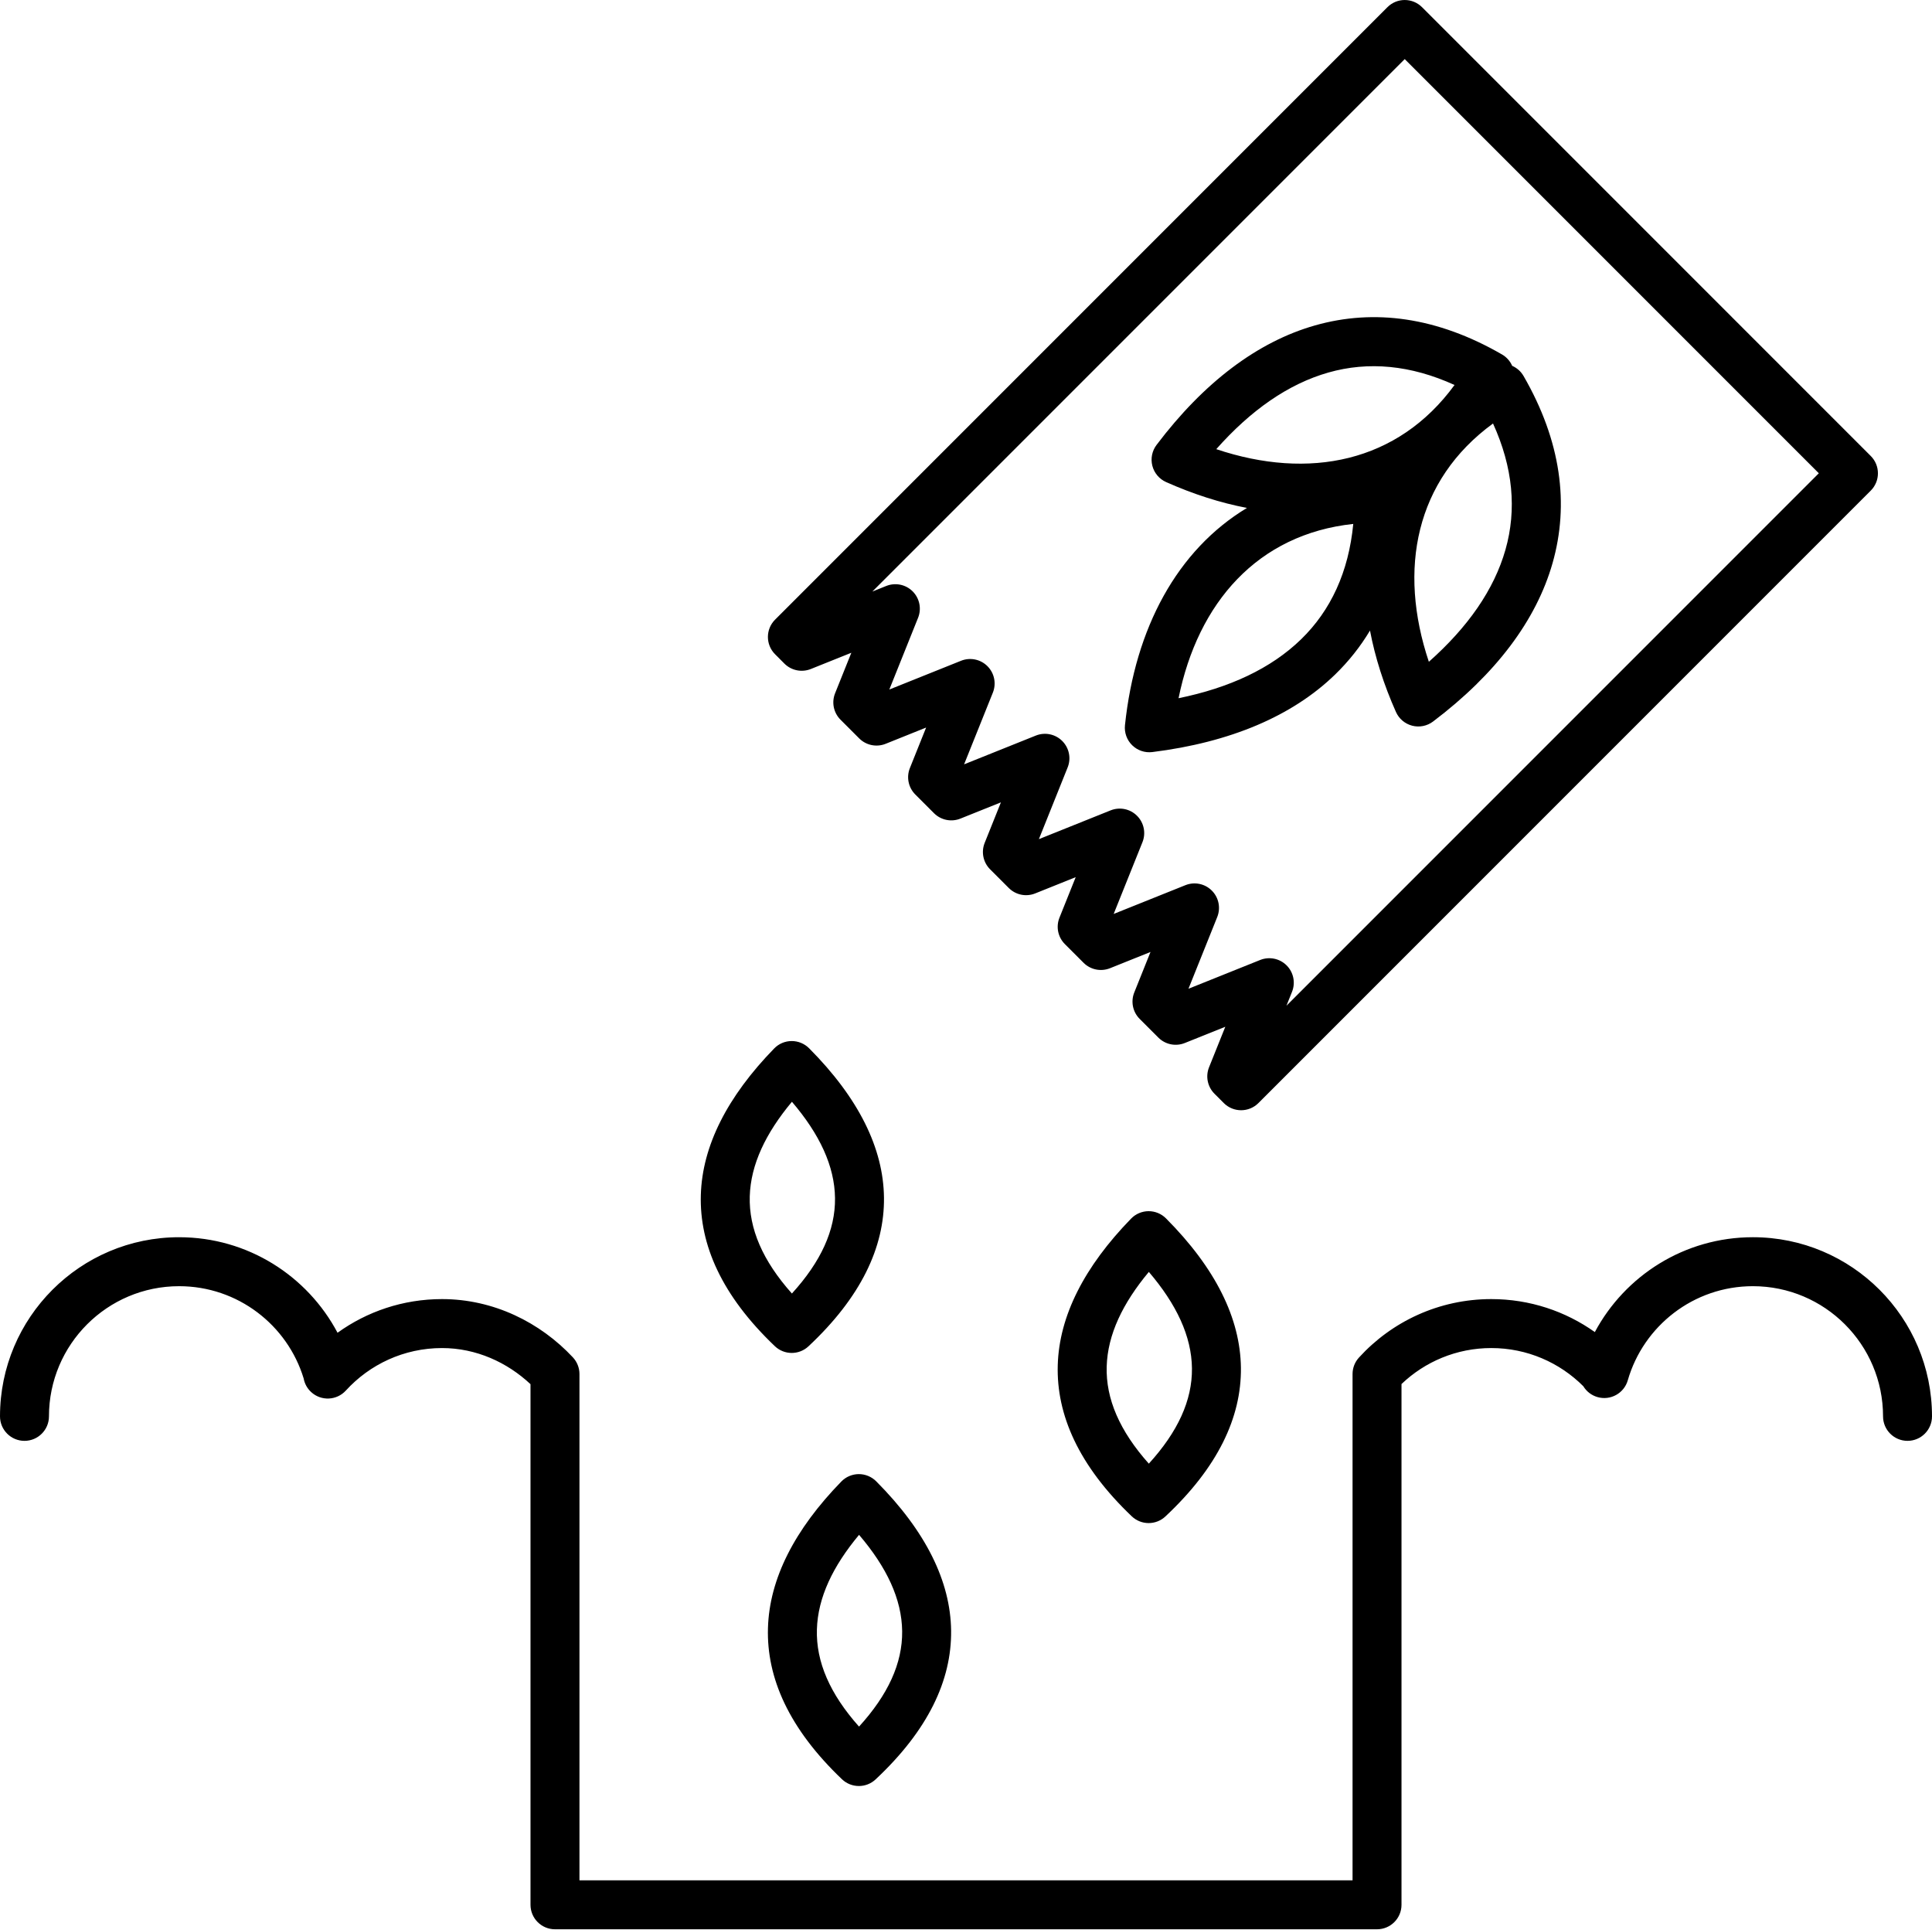
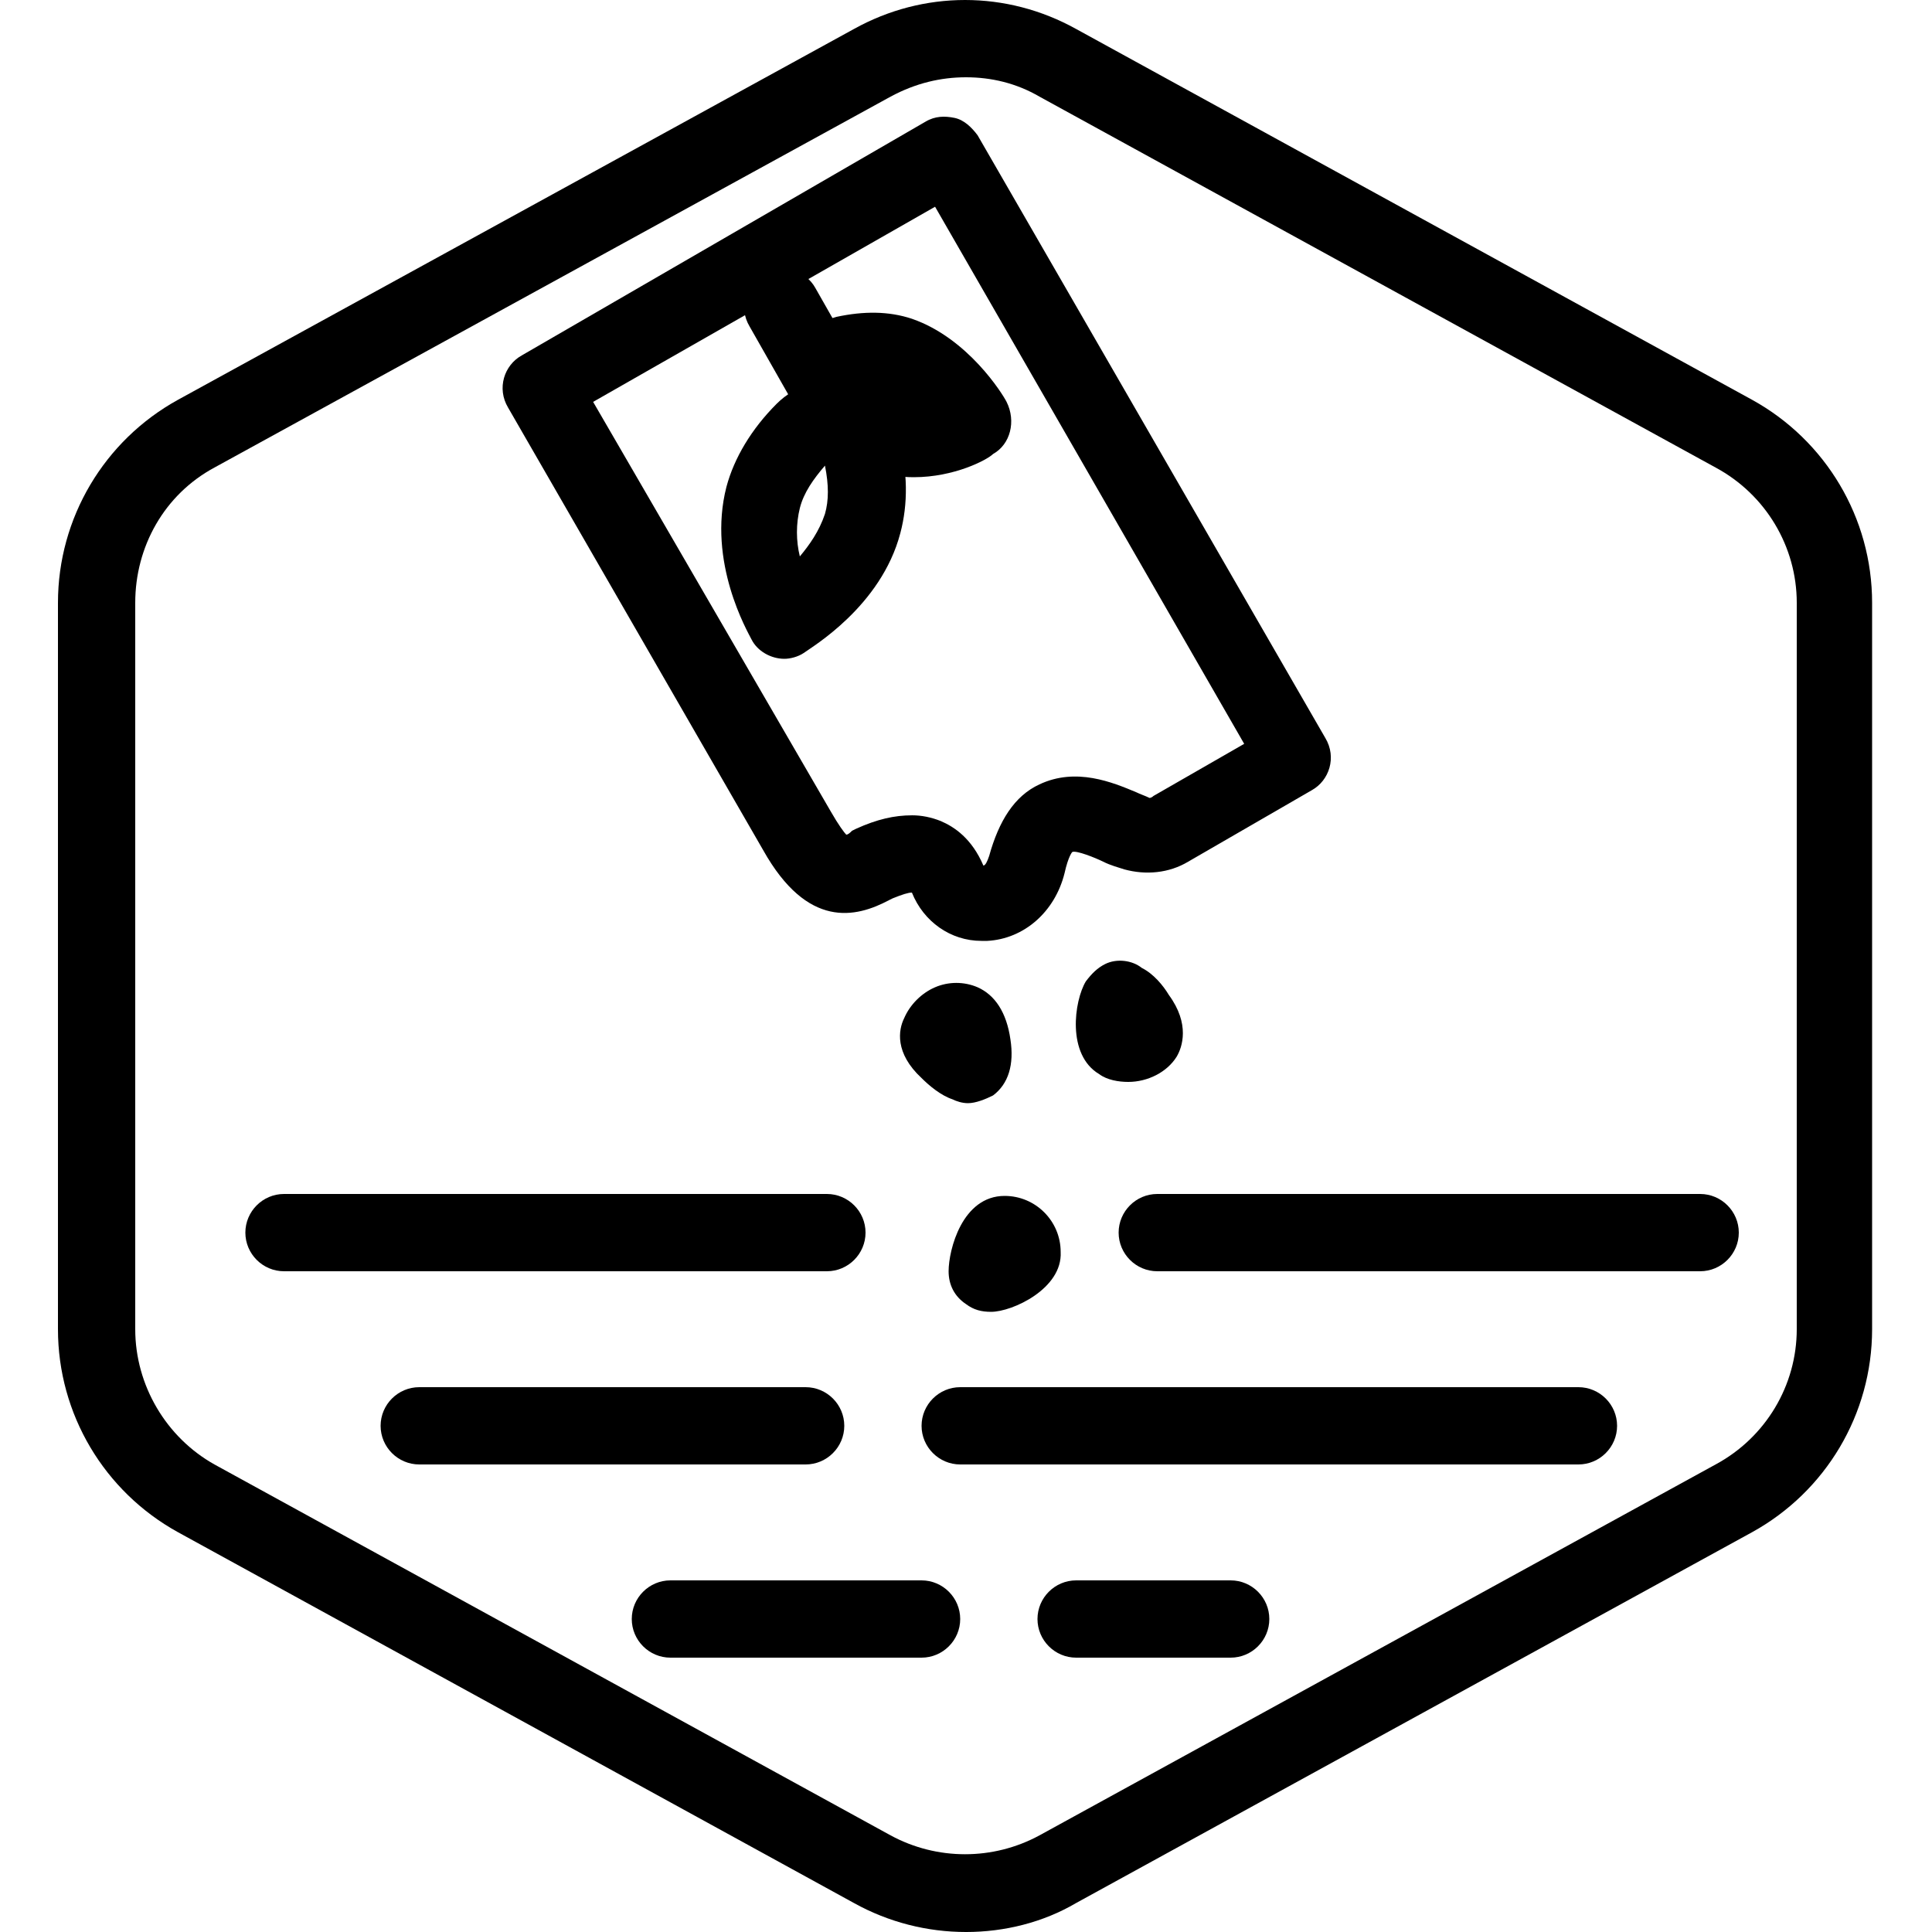
- <svg xmlns="http://www.w3.org/2000/svg" width="539.521pt" height="538.672pt" version="1.1" viewBox="0 0 539.521 538.672" id="svg155">
-   <defs id="defs65">
-     <symbol id="i" overflow="visible">
-       <path d="M 3.656,-0.219 C 3.469,-0.125 3.269,-0.051 3.062,0 2.863,0.051 2.656,0.078 2.437,0.078 c -0.668,0 -1.199,-0.18 -1.594,-0.547 -0.387,-0.375 -0.578,-0.879 -0.578,-1.516 0,-0.645 0.191,-1.148 0.578,-1.516 0.395,-0.375 0.926,-0.562 1.594,-0.562 0.219,0 0.426,0.027 0.625,0.078 0.207,0.055 0.406,0.125 0.594,0.219 v 0.828 c -0.188,-0.125 -0.375,-0.219 -0.562,-0.281 -0.18,-0.062 -0.371,-0.094 -0.578,-0.094 -0.367,0 -0.656,0.121 -0.875,0.359 -0.211,0.23 -0.312,0.555 -0.312,0.969 0,0.406 0.102,0.73 0.312,0.969 0.219,0.23 0.508,0.344 0.875,0.344 0.207,0 0.398,-0.023 0.578,-0.078 0.188,-0.062 0.375,-0.16 0.562,-0.297 z" id="path2" />
-     </symbol>
-     <symbol id="c" overflow="visible">
-       <path d="M 2.688,-2.172 C 2.602,-2.211 2.52,-2.242 2.438,-2.266 2.352,-2.285 2.27,-2.297 2.188,-2.297 c -0.25,0 -0.445,0.086 -0.578,0.25 -0.125,0.156 -0.188,0.383 -0.188,0.672 V -2e-5 H 0.453 v -2.984 h 0.969 v 0.484 c 0.113,-0.195 0.25,-0.336 0.406,-0.422 0.164,-0.094 0.359,-0.141 0.578,-0.141 h 0.109 c 0.039,0 0.094,0.008 0.156,0.016 z" id="path5" />
-     </symbol>
-     <symbol id="a" overflow="visible">
-       <path d="m 3.438,-1.5 v 0.266 H 1.203 c 0.031,0.23 0.113,0.402 0.25,0.516 0.133,0.105 0.328,0.156 0.578,0.156 0.207,0 0.414,-0.023 0.625,-0.078 0.207,-0.062 0.422,-0.156 0.641,-0.281 v 0.734 c -0.219,0.094 -0.445,0.164 -0.672,0.203 -0.23,0.039 -0.453,0.062 -0.672,0.062 -0.543,0 -0.965,-0.133 -1.266,-0.406 -0.305,-0.281 -0.453,-0.672 -0.453,-1.172 0,-0.477 0.145,-0.859 0.438,-1.141 0.301,-0.281 0.707,-0.422 1.219,-0.422 0.469,0 0.844,0.141 1.125,0.422 0.281,0.281 0.422,0.664 0.422,1.141 z M 2.469,-1.828 C 2.469,-2.004 2.41,-2.145 2.297,-2.25 2.191,-2.363 2.055,-2.422 1.891,-2.422 c -0.188,0 -0.34,0.055 -0.453,0.156 -0.117,0.105 -0.188,0.25 -0.219,0.438 z" id="path8" />
-     </symbol>
-     <symbol id="g" overflow="visible">
-       <path d="m 1.797,-1.344 c -0.199,0 -0.352,0.039 -0.453,0.109 -0.094,0.062 -0.141,0.164 -0.141,0.297 0,0.117 0.035,0.211 0.109,0.281 0.082,0.062 0.195,0.094 0.344,0.094 0.176,0 0.328,-0.062 0.453,-0.188 0.125,-0.125 0.188,-0.285 0.188,-0.484 V -1.344 Z M 3.266,-1.703 V -8e-5 H 2.297 v -0.438 c -0.125,0.18 -0.273,0.309 -0.438,0.391 -0.156,0.082 -0.352,0.125 -0.578,0.125 -0.312,0 -0.57,-0.086 -0.766,-0.266 -0.188,-0.188 -0.281,-0.422 -0.281,-0.703 0,-0.352 0.117,-0.613 0.359,-0.781 0.238,-0.164 0.617,-0.25 1.141,-0.25 h 0.562 v -0.062 c 0,-0.156 -0.062,-0.266 -0.188,-0.328 -0.117,-0.07 -0.297,-0.109 -0.547,-0.109 -0.211,0 -0.402,0.023 -0.578,0.062 -0.18,0.043 -0.34,0.102 -0.484,0.172 v -0.719 c 0.195,-0.051 0.398,-0.086 0.609,-0.109 0.207,-0.031 0.414,-0.047 0.625,-0.047 0.539,0 0.93,0.109 1.172,0.328 0.238,0.211 0.359,0.555 0.359,1.031 z" id="path11" />
-     </symbol>
-     <symbol id="b" overflow="visible">
-       <path d="m 1.5,-3.844 v 0.859 h 0.984 v 0.672 H 1.5 v 1.281 c 0,0.137 0.023,0.23 0.078,0.281 0.062,0.043 0.176,0.062 0.344,0.062 h 0.484 V -9e-5 h -0.812 c -0.387,0 -0.656,-0.078 -0.812,-0.234 -0.156,-0.156 -0.234,-0.422 -0.234,-0.797 v -1.281 h -0.469 v -0.672 h 0.469 v -0.859 z" id="path14" />
-     </symbol>
-     <symbol id="f" overflow="visible">
-       <path d="M 2.5,-2.547 V -4.156 H 3.453 V -10e-5 H 2.5 v -0.438 c -0.137,0.18 -0.281,0.309 -0.438,0.391 -0.156,0.082 -0.34,0.125 -0.547,0.125 -0.375,0 -0.684,-0.145 -0.922,-0.438 -0.23,-0.289 -0.344,-0.672 -0.344,-1.141 0,-0.457 0.113,-0.832 0.344,-1.125 0.238,-0.289 0.547,-0.438 0.922,-0.438 0.195,0 0.375,0.043 0.531,0.125 0.164,0.086 0.316,0.215 0.453,0.391 z m -0.641,1.938 c 0.207,0 0.363,-0.07 0.469,-0.219 0.113,-0.156 0.172,-0.379 0.172,-0.672 0,-0.281 -0.059,-0.492 -0.172,-0.641 -0.105,-0.156 -0.262,-0.234 -0.469,-0.234 -0.199,0 -0.355,0.078 -0.469,0.234 -0.105,0.148 -0.156,0.359 -0.156,0.641 0,0.293 0.051,0.516 0.156,0.672 0.113,0.148 0.27,0.219 0.469,0.219 z" id="path17" />
-     </symbol>
-     <symbol id="l" overflow="visible">
-       <path d="m 2.047,-0.609 c 0.207,0 0.363,-0.07 0.469,-0.219 0.113,-0.156 0.172,-0.379 0.172,-0.672 0,-0.281 -0.059,-0.492 -0.172,-0.641 -0.105,-0.156 -0.262,-0.234 -0.469,-0.234 -0.199,0 -0.355,0.078 -0.469,0.234 -0.105,0.148 -0.156,0.359 -0.156,0.641 0,0.293 0.051,0.516 0.156,0.672 0.113,0.148 0.27,0.219 0.469,0.219 z m -0.625,-1.938 c 0.125,-0.176 0.266,-0.305 0.422,-0.391 0.164,-0.082 0.352,-0.125 0.562,-0.125 0.363,0 0.664,0.148 0.906,0.438 0.238,0.293 0.359,0.668 0.359,1.125 0,0.469 -0.121,0.852 -0.359,1.141 -0.242,0.293 -0.543,0.438 -0.906,0.438 -0.211,0 -0.398,-0.043 -0.562,-0.125 C 1.688,-0.129 1.547,-0.258 1.422,-0.438 V -2e-5 H 0.453 v -4.156 H 1.422 Z" id="path20" />
-     </symbol>
-     <symbol id="k" overflow="visible">
-       <path d="m 0.062,-2.984 h 0.953 l 0.812,2.016 0.688,-2.016 H 3.469 L 2.203,0.281 C 2.078,0.613 1.93,0.848 1.766,0.984 1.598,1.117 1.375,1.187 1.094,1.187 H 0.547 V 0.547 h 0.297 c 0.164,0 0.285,-0.027 0.359,-0.078 0.07,-0.055 0.129,-0.141 0.172,-0.266 l 0.031,-0.094 z" id="path23" />
-     </symbol>
-     <symbol id="j" overflow="visible">
-       <path d="M 2.922,-0.719 H 1.312 L 1.062,0 H 0.031 L 1.5,-3.984 H 2.735 L 4.203,0 H 3.172 Z m -1.359,-0.75 h 1.094 l -0.531,-1.578 z" id="path26" />
-     </symbol>
-     <symbol id="h" overflow="visible">
-       <path d="M 3.469,-1.828 V 0 H 2.5 v -1.391 c 0,-0.258 -0.008,-0.438 -0.016,-0.531 -0.012,-0.102 -0.031,-0.176 -0.062,-0.219 -0.031,-0.062 -0.086,-0.109 -0.156,-0.141 -0.062,-0.039 -0.133,-0.062 -0.203,-0.062 -0.211,0 -0.371,0.078 -0.484,0.234 -0.105,0.156 -0.156,0.371 -0.156,0.641 V 8e-5 h -0.969 v -2.984 h 0.969 v 0.438 c 0.133,-0.176 0.285,-0.305 0.453,-0.391 0.164,-0.082 0.344,-0.125 0.531,-0.125 0.344,0 0.602,0.109 0.781,0.328 0.188,0.211 0.281,0.512 0.281,0.906 z" id="path29" />
-     </symbol>
-     <symbol id="d" overflow="visible">
-       <path d="M 0.453,-2.984 H 1.422 V 0 H 0.453 Z m 0,-1.172 h 0.969 v 0.781 H 0.453 Z" id="path32" />
-     </symbol>
-     <symbol id="u" overflow="visible">
-       <path d="m 0.078,-2.984 h 0.953 l 0.75,2.062 0.75,-2.062 h 0.953 L 2.312,0 h -1.062 z" id="path35" />
-     </symbol>
-     <symbol id="t" overflow="visible">
-       <path d="m 2.422,-4.156 v 0.625 H 1.906 c -0.137,0 -0.234,0.027 -0.297,0.078 -0.055,0.055 -0.078,0.137 -0.078,0.25 v 0.219 h 0.828 v 0.672 h -0.828 v 2.312 h -0.953 v -2.312 h -0.469 v -0.672 h 0.469 v -0.219 c 0,-0.32 0.086,-0.562 0.266,-0.719 0.188,-0.156 0.473,-0.234 0.859,-0.234 z" id="path38" />
-     </symbol>
-     <symbol id="e" overflow="visible">
-       <path d="m 1.875,-2.375 c -0.211,0 -0.371,0.078 -0.484,0.234 -0.105,0.148 -0.156,0.359 -0.156,0.641 0,0.293 0.051,0.516 0.156,0.672 0.113,0.148 0.273,0.219 0.484,0.219 0.207,0 0.367,-0.07 0.484,-0.219 C 2.473,-0.984 2.531,-1.207 2.531,-1.5 2.531,-1.781 2.473,-1.992 2.359,-2.141 2.242,-2.297 2.082,-2.375 1.875,-2.375 Z m 0,-0.688 c 0.52,0 0.922,0.141 1.203,0.422 0.289,0.273 0.438,0.652 0.438,1.141 0,0.5 -0.148,0.891 -0.438,1.172 C 2.797,-0.055 2.395,0.078 1.875,0.078 1.363,0.078 0.961,-0.055 0.672,-0.328 0.379,-0.609 0.234,-1 0.234,-1.5 c 0,-0.488 0.145,-0.867 0.438,-1.141 C 0.961,-2.922 1.363,-3.062 1.875,-3.062 Z" id="path41" />
-     </symbol>
-     <symbol id="s" overflow="visible">
-       <path d="m 3.234,-2.5 c 0.113,-0.176 0.254,-0.312 0.422,-0.406 0.164,-0.102 0.352,-0.156 0.562,-0.156 0.332,0 0.586,0.109 0.766,0.328 0.188,0.211 0.281,0.512 0.281,0.906 V -3e-5 H 4.297 v -1.562 c 0.008,-0.02 0.016,-0.039 0.016,-0.062 v -0.109 c 0,-0.219 -0.031,-0.375 -0.094,-0.469 -0.062,-0.094 -0.164,-0.141 -0.297,-0.141 -0.188,0 -0.336,0.078 -0.438,0.234 -0.094,0.148 -0.141,0.359 -0.141,0.641 V 2e-5 h -0.969 v -1.562 c 0,-0.332 -0.031,-0.547 -0.094,-0.641 -0.055,-0.094 -0.152,-0.141 -0.297,-0.141 -0.18,0 -0.32,0.078 -0.422,0.234 -0.094,0.148 -0.141,0.359 -0.141,0.641 V 8e-5 h -0.969 v -2.984 h 0.969 v 0.438 c 0.113,-0.176 0.242,-0.305 0.391,-0.391 0.156,-0.082 0.328,-0.125 0.516,-0.125 0.207,0 0.391,0.055 0.547,0.156 0.156,0.094 0.273,0.23 0.359,0.406 z" id="path44" />
-     </symbol>
-     <symbol id="r" overflow="visible">
-       <path d="M 3.469,-1.828 V 0 H 2.5 v -1.391 c 0,-0.258 -0.008,-0.438 -0.016,-0.531 -0.012,-0.102 -0.031,-0.176 -0.062,-0.219 -0.031,-0.062 -0.086,-0.109 -0.156,-0.141 -0.062,-0.039 -0.133,-0.062 -0.203,-0.062 -0.211,0 -0.371,0.078 -0.484,0.234 -0.105,0.156 -0.156,0.371 -0.156,0.641 V 8e-5 h -0.969 v -4.156 h 0.969 v 1.609 c 0.133,-0.176 0.285,-0.305 0.453,-0.391 0.164,-0.082 0.344,-0.125 0.531,-0.125 0.344,0 0.602,0.109 0.781,0.328 0.188,0.211 0.281,0.512 0.281,0.906 z" id="path47" />
-     </symbol>
-     <symbol id="q" overflow="visible">
-       <path d="M 0.5,-3.984 H 1.656 L 3.094,-1.25 V -3.984 H 4.078 V 0 H 2.922 L 1.484,-2.734 V 0 H 0.5 Z" id="path50" />
-     </symbol>
-     <symbol id="p" overflow="visible">
-       <path d="m 0.422,-1.172 v -1.812 h 0.969 v 0.297 0.609 0.484 c 0,0.242 0.004,0.418 0.016,0.531 0.008,0.105 0.031,0.18 0.062,0.219 0.039,0.062 0.094,0.117 0.156,0.156 0.062,0.031 0.133,0.047 0.219,0.047 0.195,0 0.352,-0.078 0.469,-0.234 0.113,-0.156 0.172,-0.367 0.172,-0.641 v -1.469 h 0.953 v 2.984 h -0.953 v -0.438 c -0.148,0.18 -0.305,0.309 -0.469,0.391 -0.156,0.082 -0.336,0.125 -0.531,0.125 -0.344,0 -0.609,-0.102 -0.797,-0.312 -0.18,-0.219 -0.266,-0.531 -0.266,-0.938 z" id="path53" />
-     </symbol>
-     <symbol id="o" overflow="visible">
-       <path d="m 0.5,-3.984 h 1.703 c 0.508,0 0.898,0.117 1.172,0.344 0.27,0.219 0.406,0.539 0.406,0.953 0,0.418 -0.137,0.742 -0.406,0.969 -0.273,0.219 -0.664,0.328 -1.172,0.328 H 1.531 V -6e-5 h -1.031 z m 1.031,0.75 v 1.109 h 0.562 c 0.195,0 0.348,-0.047 0.453,-0.141 C 2.66,-2.367 2.719,-2.508 2.719,-2.688 2.719,-2.863 2.66,-3 2.547,-3.094 2.441,-3.188 2.289,-3.234 2.094,-3.234 Z" id="path56" />
-     </symbol>
-     <symbol id="n" overflow="visible">
-       <path d="m 0.453,-2.984 h 0.969 v 2.938 c 0,0.395 -0.102,0.695 -0.297,0.906 C 0.937,1.078 0.66,1.187 0.297,1.187 H -0.188 V 0.547 h 0.172 c 0.176,0 0.297,-0.043 0.359,-0.125 C 0.414,0.348 0.453,0.191 0.453,-0.047 Z m 0,-1.172 h 0.969 v 0.781 H 0.453 Z" id="path59" />
-     </symbol>
-     <symbol id="m" overflow="visible">
-       <path d="m 2.875,-2.891 v 0.766 C 2.75,-2.207 2.617,-2.27 2.484,-2.312 2.348,-2.352 2.211,-2.375 2.078,-2.375 c -0.273,0 -0.48,0.078 -0.625,0.234 -0.148,0.156 -0.219,0.371 -0.219,0.641 0,0.281 0.07,0.5 0.219,0.656 0.145,0.156 0.352,0.234 0.625,0.234 0.145,0 0.285,-0.02 0.422,-0.062 0.133,-0.039 0.258,-0.109 0.375,-0.203 v 0.781 c -0.148,0.062 -0.297,0.102 -0.453,0.125 -0.156,0.031 -0.312,0.047 -0.469,0.047 -0.543,0 -0.965,-0.133 -1.266,-0.406 -0.305,-0.281 -0.453,-0.672 -0.453,-1.172 0,-0.488 0.148,-0.867 0.453,-1.141 0.301,-0.281 0.723,-0.422 1.266,-0.422 0.156,0 0.312,0.016 0.469,0.047 0.156,0.023 0.305,0.062 0.453,0.125 z" id="path62" />
-     </symbol>
-   </defs>
-   <g id="g1098" transform="translate(-80.24303,-10.66098)">
-     <path d="m 525.61,382.59 c -8.168,-5.801 -18.148,-9.211 -28.918,-9.211 -14.633,0 -27.809,6.297 -36.957,16.328 -0.578,0.633 -1.016,1.348 -1.312,2.102 l -0.027,0.07 c -0.289,0.758 -0.445,1.578 -0.445,2.434 v 141.35 h -215.89 v -141.35 c 0,-0.883 -0.168,-1.73 -0.477,-2.508 -0.305,-0.777 -0.758,-1.512 -1.363,-2.16 -9.129,-9.762 -22.141,-16.266 -36.543,-16.266 -10.887,0 -20.965,3.484 -29.176,9.398 -8.395,-15.855 -25.066,-26.672 -44.238,-26.672 -27.609,0 -50.02,22.414 -50.02,50.02 0,3.773 3.062,6.836 6.836,6.836 3.769,0 6.836,-3.062 6.836,-6.836 0,-20.059 16.285,-36.348 36.348,-36.348 16.375,0 30.242,10.855 34.777,25.758 0.258,1.426 0.969,2.777 2.121,3.828 2.785,2.543 7.113,2.344 9.656,-0.441 6.648,-7.289 16.223,-11.871 26.859,-11.871 9.547,0 18.223,4.004 24.711,10.086 v 145.36 c 0,3.777 3.062,6.836 6.836,6.836 h 229.56 c 3.773,0 6.836,-3.059 6.836,-6.836 v -145.4 c 6.523,-6.223 15.355,-10.047 25.07,-10.047 10.035,0 19.125,4.078 25.703,10.66 0.863,1.422 2.238,2.535 3.957,3.027 3.625,1.047 7.414,-1.051 8.457,-4.676 4.371,-15.172 18.367,-26.285 34.938,-26.285 20.062,0 36.348,16.289 36.348,36.348 0,3.773 3.066,6.836 6.836,6.836 3.773,0 6.836,-3.062 6.836,-6.836 0,-27.605 -22.41,-50.02 -50.02,-50.02 -19.098,0 -35.711,10.73 -44.137,26.484 z m -200.68,41.672 c -1.293,-1.297 -3.051,-2.023 -4.883,-2.016 -1.832,0.012 -3.582,0.758 -4.859,2.07 -13.07,13.426 -20.09,27.172 -20.488,40.902 -0.406,13.883 5.836,28.086 20.668,42.227 2.625,2.5 6.742,2.519 9.387,0.043 14.621,-13.68 21.25,-27.652 21.09,-41.527 -0.156,-13.75 -7.051,-27.77 -20.914,-41.699 z m -4.789,14.941 c 7.715,9.035 11.934,17.938 12.035,26.914 0.102,8.988 -3.988,17.785 -12.043,26.625 -8.148,-9.133 -12.031,-18.102 -11.766,-27.125 0.258,-8.934 4.484,-17.68 11.773,-26.414 z m 85.715,-88.355 c -1.293,-1.301 -3.051,-2.023 -4.883,-2.016 -1.832,0.012 -3.582,0.758 -4.859,2.07 -13.07,13.426 -20.086,27.172 -20.488,40.902 -0.402,13.883 5.836,28.086 20.668,42.227 2.625,2.5 6.742,2.519 9.387,0.043 14.621,-13.68 21.25,-27.652 21.094,-41.527 -0.16,-13.75 -7.055,-27.77 -20.918,-41.699 z m -4.789,14.941 c 7.715,9.035 11.93,17.938 12.035,26.914 0.102,8.988 -3.988,17.785 -12.043,26.625 -8.148,-9.133 -12.031,-18.102 -11.766,-27.125 0.258,-8.934 4.484,-17.68 11.773,-26.414 z m -94.883,-62.445 c -1.293,-1.297 -3.055,-2.023 -4.887,-2.012 -1.832,0.008 -3.582,0.754 -4.859,2.066 -13.066,13.426 -20.086,27.172 -20.484,40.902 -0.406,13.883 5.832,28.086 20.668,42.227 2.621,2.5 6.742,2.519 9.387,0.043 14.621,-13.68 21.246,-27.652 21.09,-41.527 -0.156,-13.75 -7.051,-27.77 -20.914,-41.699 z m -4.789,14.941 c 7.711,9.035 11.93,17.938 12.031,26.914 0.102,8.988 -3.984,17.785 -12.039,26.625 -8.148,-9.129 -12.031,-18.102 -11.77,-27.125 0.262,-8.934 4.484,-17.68 11.777,-26.414 z m -2.102,-122.34 c 1.938,1.934 4.84,2.527 7.379,1.508 l 11.312,-4.535 -4.539,11.312 c -1.02,2.539 -0.422,5.441 1.512,7.375 l 5.223,5.223 c 1.934,1.934 4.836,2.531 7.379,1.512 l 11.309,-4.539 -4.535,11.312 c -1.02,2.539 -0.426,5.441 1.512,7.379 l 5.219,5.219 c 1.938,1.938 4.84,2.531 7.379,1.512 l 11.312,-4.535 -4.535,11.312 c -1.02,2.539 -0.426,5.441 1.508,7.379 l 5.223,5.219 c 1.934,1.938 4.836,2.531 7.379,1.512 l 11.309,-4.535 -4.535,11.309 c -1.02,2.543 -0.426,5.445 1.512,7.379 l 5.223,5.223 c 1.934,1.934 4.836,2.527 7.379,1.512 l 11.309,-4.539 -4.535,11.312 c -1.02,2.539 -0.426,5.441 1.512,7.379 l 5.219,5.219 c 1.938,1.938 4.84,2.531 7.379,1.512 l 11.312,-4.535 -4.539,11.309 c -1.02,2.543 -0.422,5.445 1.512,7.379 l 2.609,2.613 c 2.672,2.668 7,2.668 9.668,0 l 171,-171 c 2.668,-2.672 2.668,-7 0,-9.668 l -125.31,-125.31 c -2.668,-2.672 -6.996,-2.672 -9.664,0 l -171,171 c -2.672,2.672 -2.672,7 0,9.668 z m 24.555,-20.113 148.67,-148.67 115.64,115.64 -148.67,148.67 1.559,-3.887 c 1.02,-2.539 0.426,-5.445 -1.512,-7.379 -1.934,-1.934 -4.836,-2.527 -7.379,-1.512 l -20.027,8.035 8.035,-20.031 c 1.016,-2.539 0.422,-5.441 -1.512,-7.375 -1.938,-1.938 -4.84,-2.531 -7.379,-1.512 l -20.031,8.031 8.035,-20.027 c 1.02,-2.543 0.426,-5.445 -1.512,-7.379 -1.934,-1.938 -4.836,-2.531 -7.379,-1.512 l -20.027,8.035 8.031,-20.031 c 1.02,-2.539 0.426,-5.441 -1.512,-7.379 -1.934,-1.934 -4.836,-2.527 -7.375,-1.508 l -20.031,8.031 8.035,-20.027 c 1.016,-2.543 0.422,-5.445 -1.512,-7.379 -1.934,-1.938 -4.84,-2.531 -7.379,-1.512 l -20.027,8.031 8.031,-20.027 c 1.02,-2.539 0.426,-5.441 -1.508,-7.379 -1.938,-1.934 -4.84,-2.527 -7.379,-1.512 z m 104.61,-23.352 c -19.48,11.762 -31.215,33.527 -34.062,60.664 -0.215,2.074 0.523,4.137 2.012,5.594 1.488,1.461 3.562,2.164 5.633,1.906 21.773,-2.711 39.082,-10.051 51.031,-21.641 3.777,-3.668 7.043,-7.762 9.75,-12.289 1.414,7.469 3.844,15.09 7.246,22.734 0.848,1.902 2.519,3.316 4.539,3.836 2.019,0.523 4.164,0.09 5.828,-1.168 17.504,-13.23 28.82,-28.242 33.375,-44.254 4.668,-16.414 2.402,-34.016 -8.105,-52.215 -0.758,-1.312 -1.887,-2.277 -3.18,-2.844 -0.562,-1.289 -1.531,-2.418 -2.844,-3.176 -18.199,-10.508 -35.797,-12.773 -52.211,-8.109 -16.012,4.555 -31.027,15.875 -44.258,33.375 -1.258,1.664 -1.688,3.812 -1.168,5.828 0.52,2.019 1.934,3.691 3.84,4.539 7.59,3.383 15.156,5.801 22.574,7.219 z m 29.691,4.465 c -1.289,13.391 -6.266,24.16 -14.598,32.242 -8.375,8.125 -19.973,13.52 -34.191,16.422 5.426,-26.715 22.09,-45.789 48.789,-48.664 z m 39.027,-28.043 c 5.578,12.238 6.656,24.055 3.481,35.223 -3.188,11.219 -10.539,21.691 -21.398,31.312 -8.66,-25.848 -3.766,-50.699 17.918,-66.535 z m -10.746,-10.75 c -15.84,21.684 -40.691,26.582 -66.539,17.918 9.625,-10.859 20.098,-18.207 31.316,-21.398 11.164,-3.176 22.984,-2.098 35.223,3.481 z" fill-rule="evenodd" id="path67" />
+ <svg xmlns="http://www.w3.org/2000/svg" width="1200pt" height="1200pt" version="1.1" viewBox="0 0 1200 1200">
+   <g>
+     <path d="m600 1200c-24 0-48-6-69.602-18l-420-230.4c-45.598-25.203-74.398-73.203-74.398-126v-451.2c0-52.801 28.801-100.8 74.398-126l420-230.4c43.199-24 94.801-24 138 0l420 230.4c45.602 25.199 74.398 73.199 74.398 126v451.2c0 52.801-28.801 100.8-74.398 126l-420 230.4c-20.398 12.004-44.398 18.004-68.398 18.004zm0-1152c-15.602 0-31.199 3.602-46.801 12l-420 230.4c-31.199 16.801-49.199 49.199-49.199 84v451.2c0 34.801 19.199 67.199 49.199 84l420 230.4c28.801 15.602 63.602 15.602 92.398 0l420-230.4c31.199-16.801 50.398-49.199 50.398-84l0.004-451.2c0-34.801-19.199-67.199-50.398-84l-420-230.4c-14.402-8.398-30-12-45.602-12z" />
+     <path d="m615.6 814.8c-6 0-10.801-1.199-15.602-4.801-7.199-4.801-10.801-12-10.801-20.398 0-13.199 8.398-46.801 34.801-46.801 19.199 0 34.801 15.602 34.801 34.801 1.199 22.797-30 37.199-43.199 37.199z" />
+     <path d="m601.2 685.2c-3.602 0-7.199-1.199-9.602-2.398-7.199-2.398-14.398-8.398-19.199-13.199-16.801-15.602-14.398-30-10.801-37.199 3.602-8.398 10.801-15.602 19.199-19.199 8.398-3.602 18-3.602 26.398 0 10.801 4.801 18 15.602 20.398 32.398 2.398 15.602-1.199 27.602-10.801 34.801-4.793 2.398-10.793 4.797-15.594 4.797z" />
+     <path d="m700.8 672c-6 0-13.199-1.199-18-4.801-20.398-12-15.602-45.602-8.398-57.602 3.602-4.801 7.199-8.398 12-10.801 7.199-3.602 16.801-2.398 22.801 2.398 7.199 3.602 13.199 10.801 16.801 16.801 13.199 18 8.398 32.398 4.801 38.398-6.004 9.605-18.004 15.605-30.004 15.605z" />
+     <path d="m572.4 1029.6h-156c-13.199 0-24-10.801-24-24 0-13.199 10.801-24 24-24h156c13.199 0 24 10.801 24 24 0 13.199-10.797 24-24 24z" />
+     <path d="m764.4 1029.6h-96c-13.199 0-24-10.801-24-24 0-13.199 10.801-24 24-24h96c13.199 0 24 10.801 24 24 0 13.199-10.797 24-24 24z" />
+     <path d="m980.4 909.6h-384c-13.199 0-24-10.801-24-24 0-13.199 10.801-24 24-24h384c13.199 0 24 10.801 24 24 0 13.199-10.797 24-24 24z" />
+     <path d="m500.4 909.6h-240c-13.199 0-24-10.801-24-24 0-13.199 10.801-24 24-24h240c13.199 0 24 10.801 24 24 0 13.199-10.797 24-24 24z" />
+     <path d="m513.6 789.6h-337.2c-13.199 0-24-10.801-24-24 0-13.199 10.801-24 24-24h337.2c13.199 0 24 10.801 24 24 0.004 13.199-10.797 24-23.996 24z" />
+     <path d="m1056 789.6h-337.2c-13.199 0-24-10.801-24-24 0-13.199 10.801-24 24-24h337.2c13.199 0 24 10.801 24 24 0 13.199-10.801 24-24 24z" />
+     <path d="m609.6 584.4c-19.199 0-36-12-43.199-30-2.398 0-6 1.199-12 3.602l-2.402 1.199c-20.398 10.801-50.398 18-78-31.199l-158.4-274.8c-7.199-12-2.398-26.398 8.398-32.398l250.8-145.2c6-3.602 12-3.602 18-2.398 6 1.199 10.801 6 14.398 10.801l216 374.4c7.199 12 2.398 26.398-8.398 32.398l-76.801 44.398c-12 7.199-26.398 8.398-39.602 4.801-3.602-1.199-8.398-2.398-13.199-4.801-4.801-2.398-16.801-7.199-19.199-6 0 0-2.398 2.398-4.801 13.199-6 24-25.199 40.801-48 42h-3.598zm-44.402-31.199m1.199-46.801c6 0 12 1.199 18 3.602 8.398 3.602 19.199 10.801 26.398 27.602 1.199 0 2.398-2.398 3.602-6 6-21.602 15.602-37.199 31.199-44.398 22.801-10.801 45.602-1.199 60 4.801 2.398 1.199 6 2.398 8.398 3.602 0 0 1.199 0 2.398-1.199l56.398-32.398-192-333.6-212.39 121.2 147.6 254.4c4.801 8.398 8.398 13.199 9.602 14.398 1.199 0 2.398-1.199 3.602-2.398l2.398-1.199c13.199-6 24-8.402 34.797-8.402z" />
+     <path d="m520.8 276c-8.398 0-16.801-4.801-20.398-12l-34.801-61.199c-7.199-12-2.398-26.398 8.398-32.398 12-7.199 26.398-2.398 32.398 8.398l34.801 61.199c7.199 12 2.398 26.398-8.398 32.398-4.801 2.402-8.402 3.602-12 3.602z" />
+     <path d="m487.2 409.2c-8.398 0-16.801-4.801-20.398-12-2.398-4.801-27.602-48-15.602-94.801 4.801-18 15.602-36 31.199-51.602 12-12 27.602-15.602 43.199-12 15.602 4.801 27.602 16.801 32.398 32.398 6 21.602 6 42 1.199 60-12 45.602-55.199 70.801-60 74.398-3.594 2.406-8.395 3.606-11.996 3.606zm25.199-120c-7.199 8.398-13.199 16.801-15.602 26.398-2.398 9.602-2.398 20.398 0 30 6-7.199 12-15.602 15.602-26.398 2.402-8.398 2.402-18 0-30z" />
+     <path d="m567.6 296.4c-8.398 0-16.801-1.199-26.398-4.801-14.398-4.801-27.602-14.398-39.602-27.602-10.801-10.801-14.398-26.398-9.602-40.801 3.602-13.199 14.398-22.801 27.602-26.398 16.801-3.602 32.398-3.602 46.801 1.199 34.801 12 56.398 46.801 58.801 51.602 6 12 2.398 26.398-8.398 32.398-3.606 3.606-24.004 14.402-49.203 14.402z" />
  </g>
</svg>
